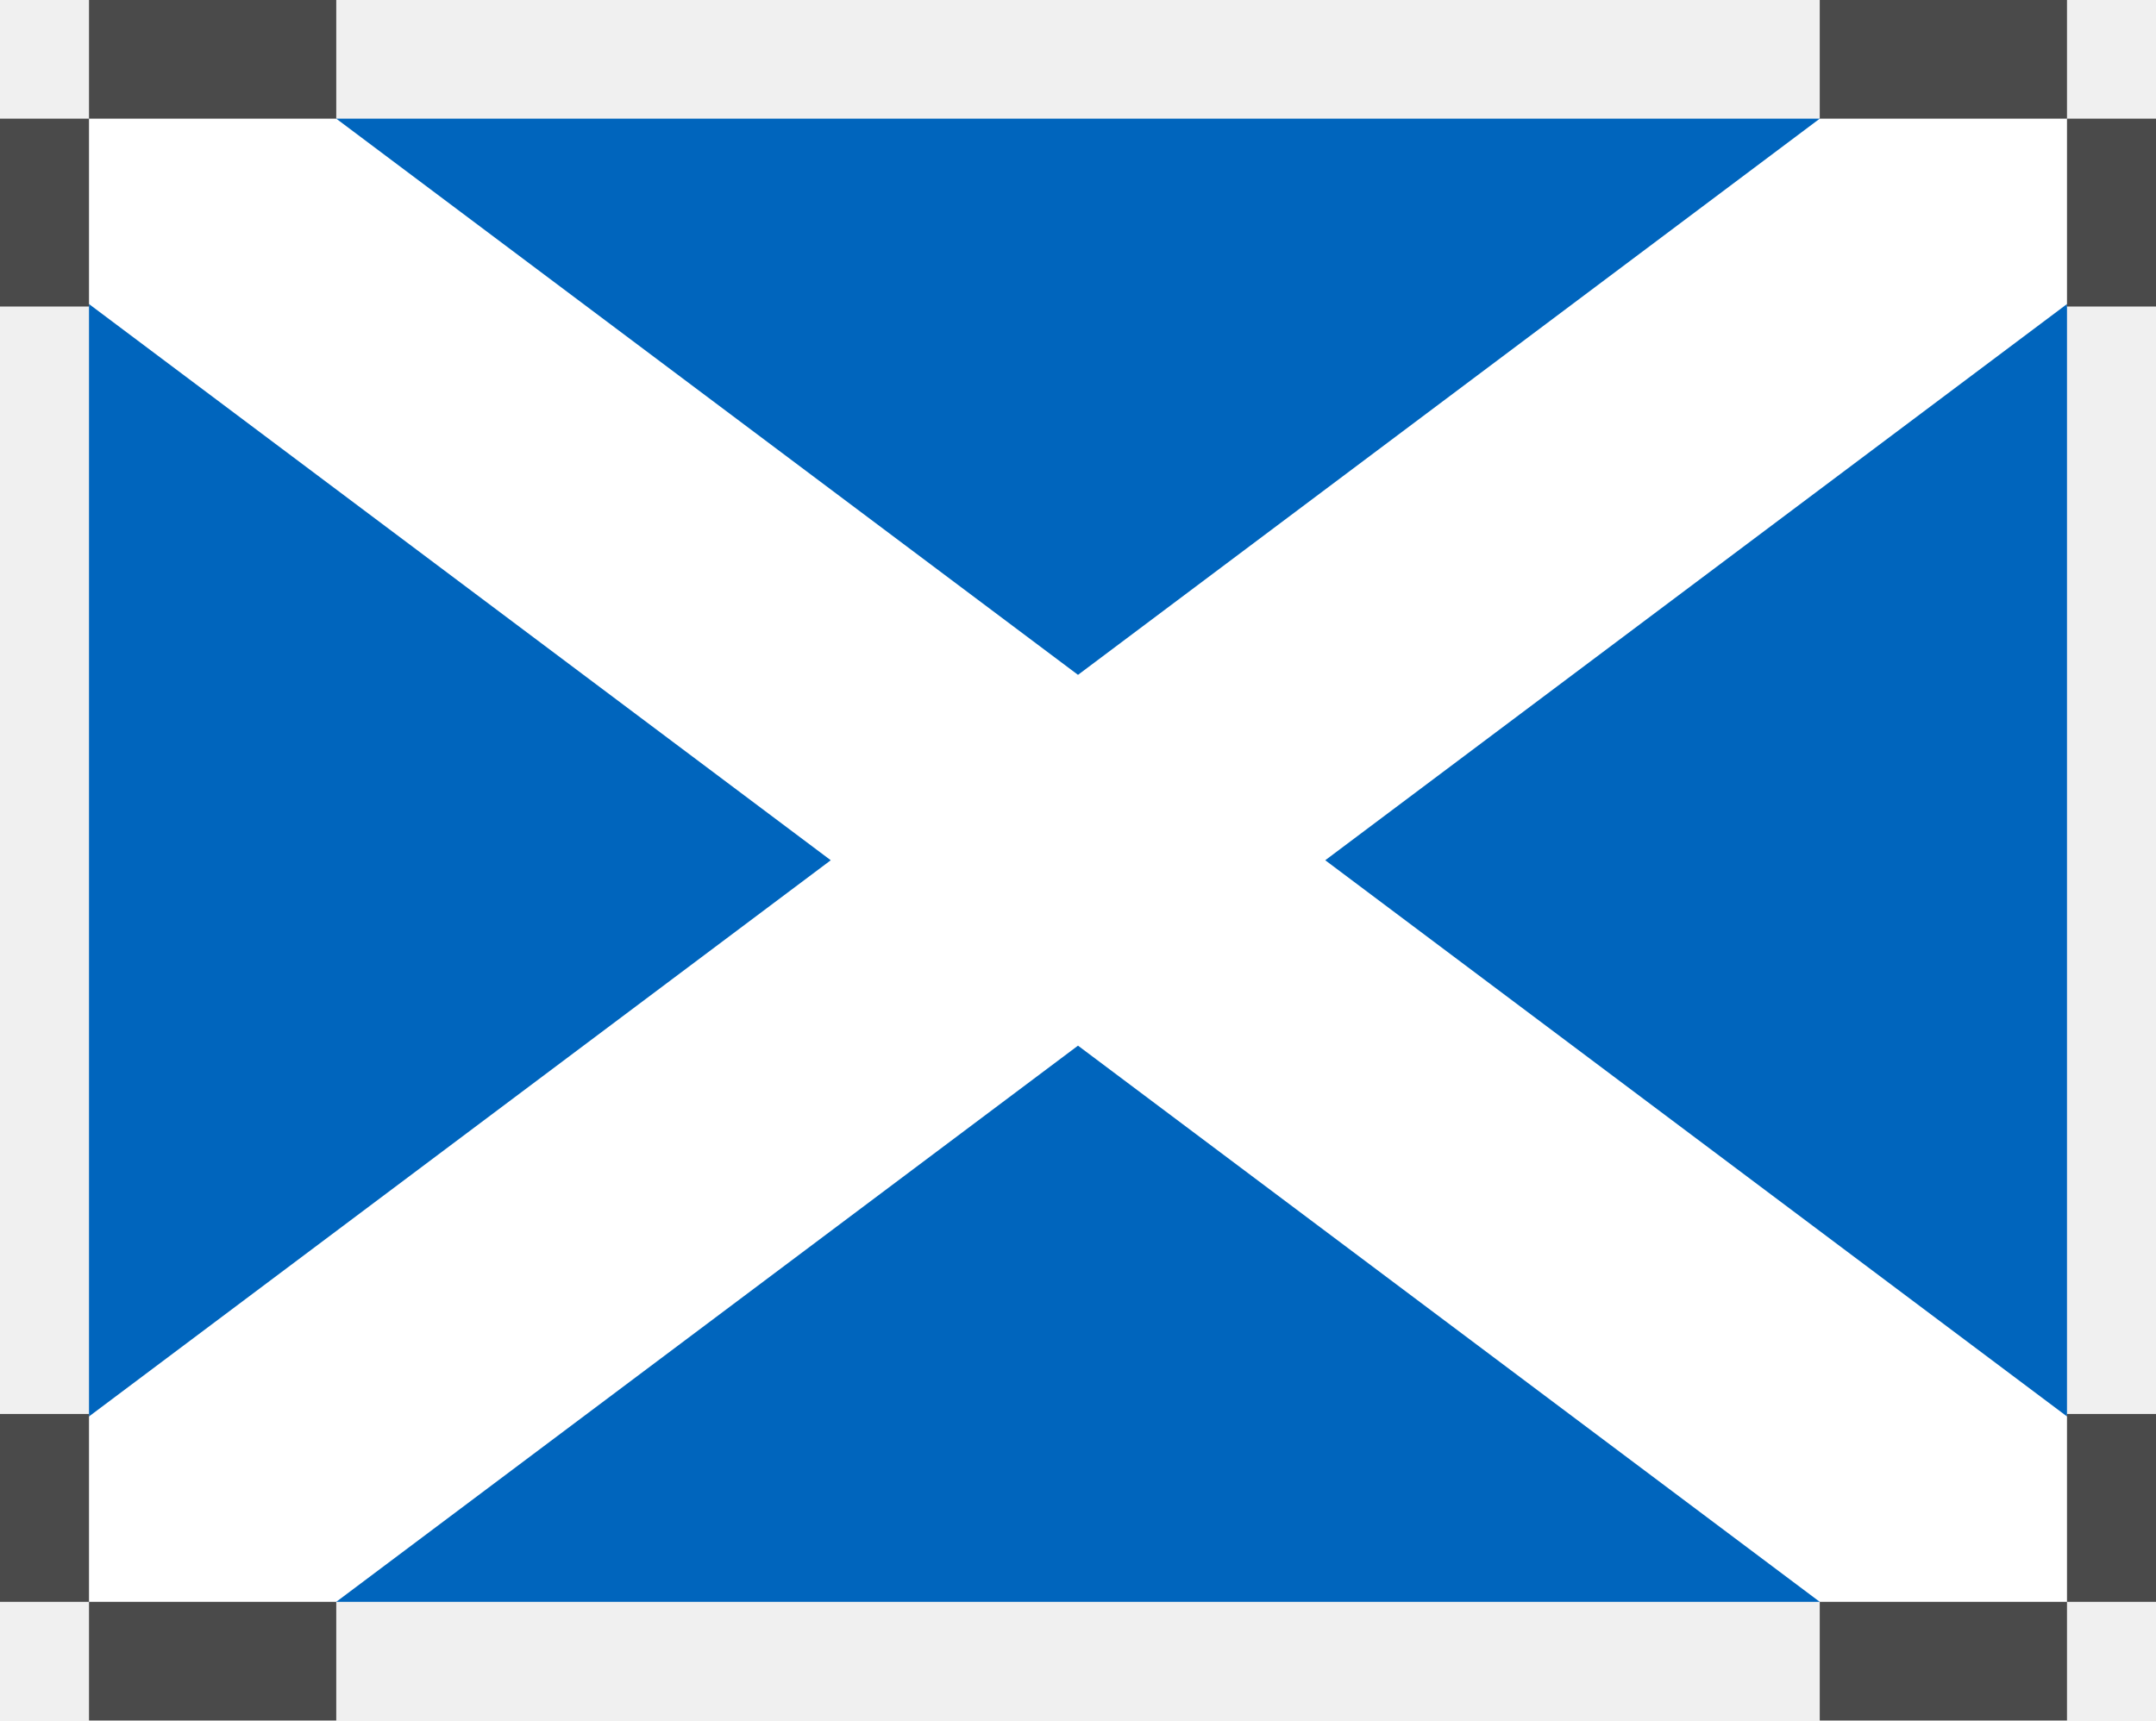
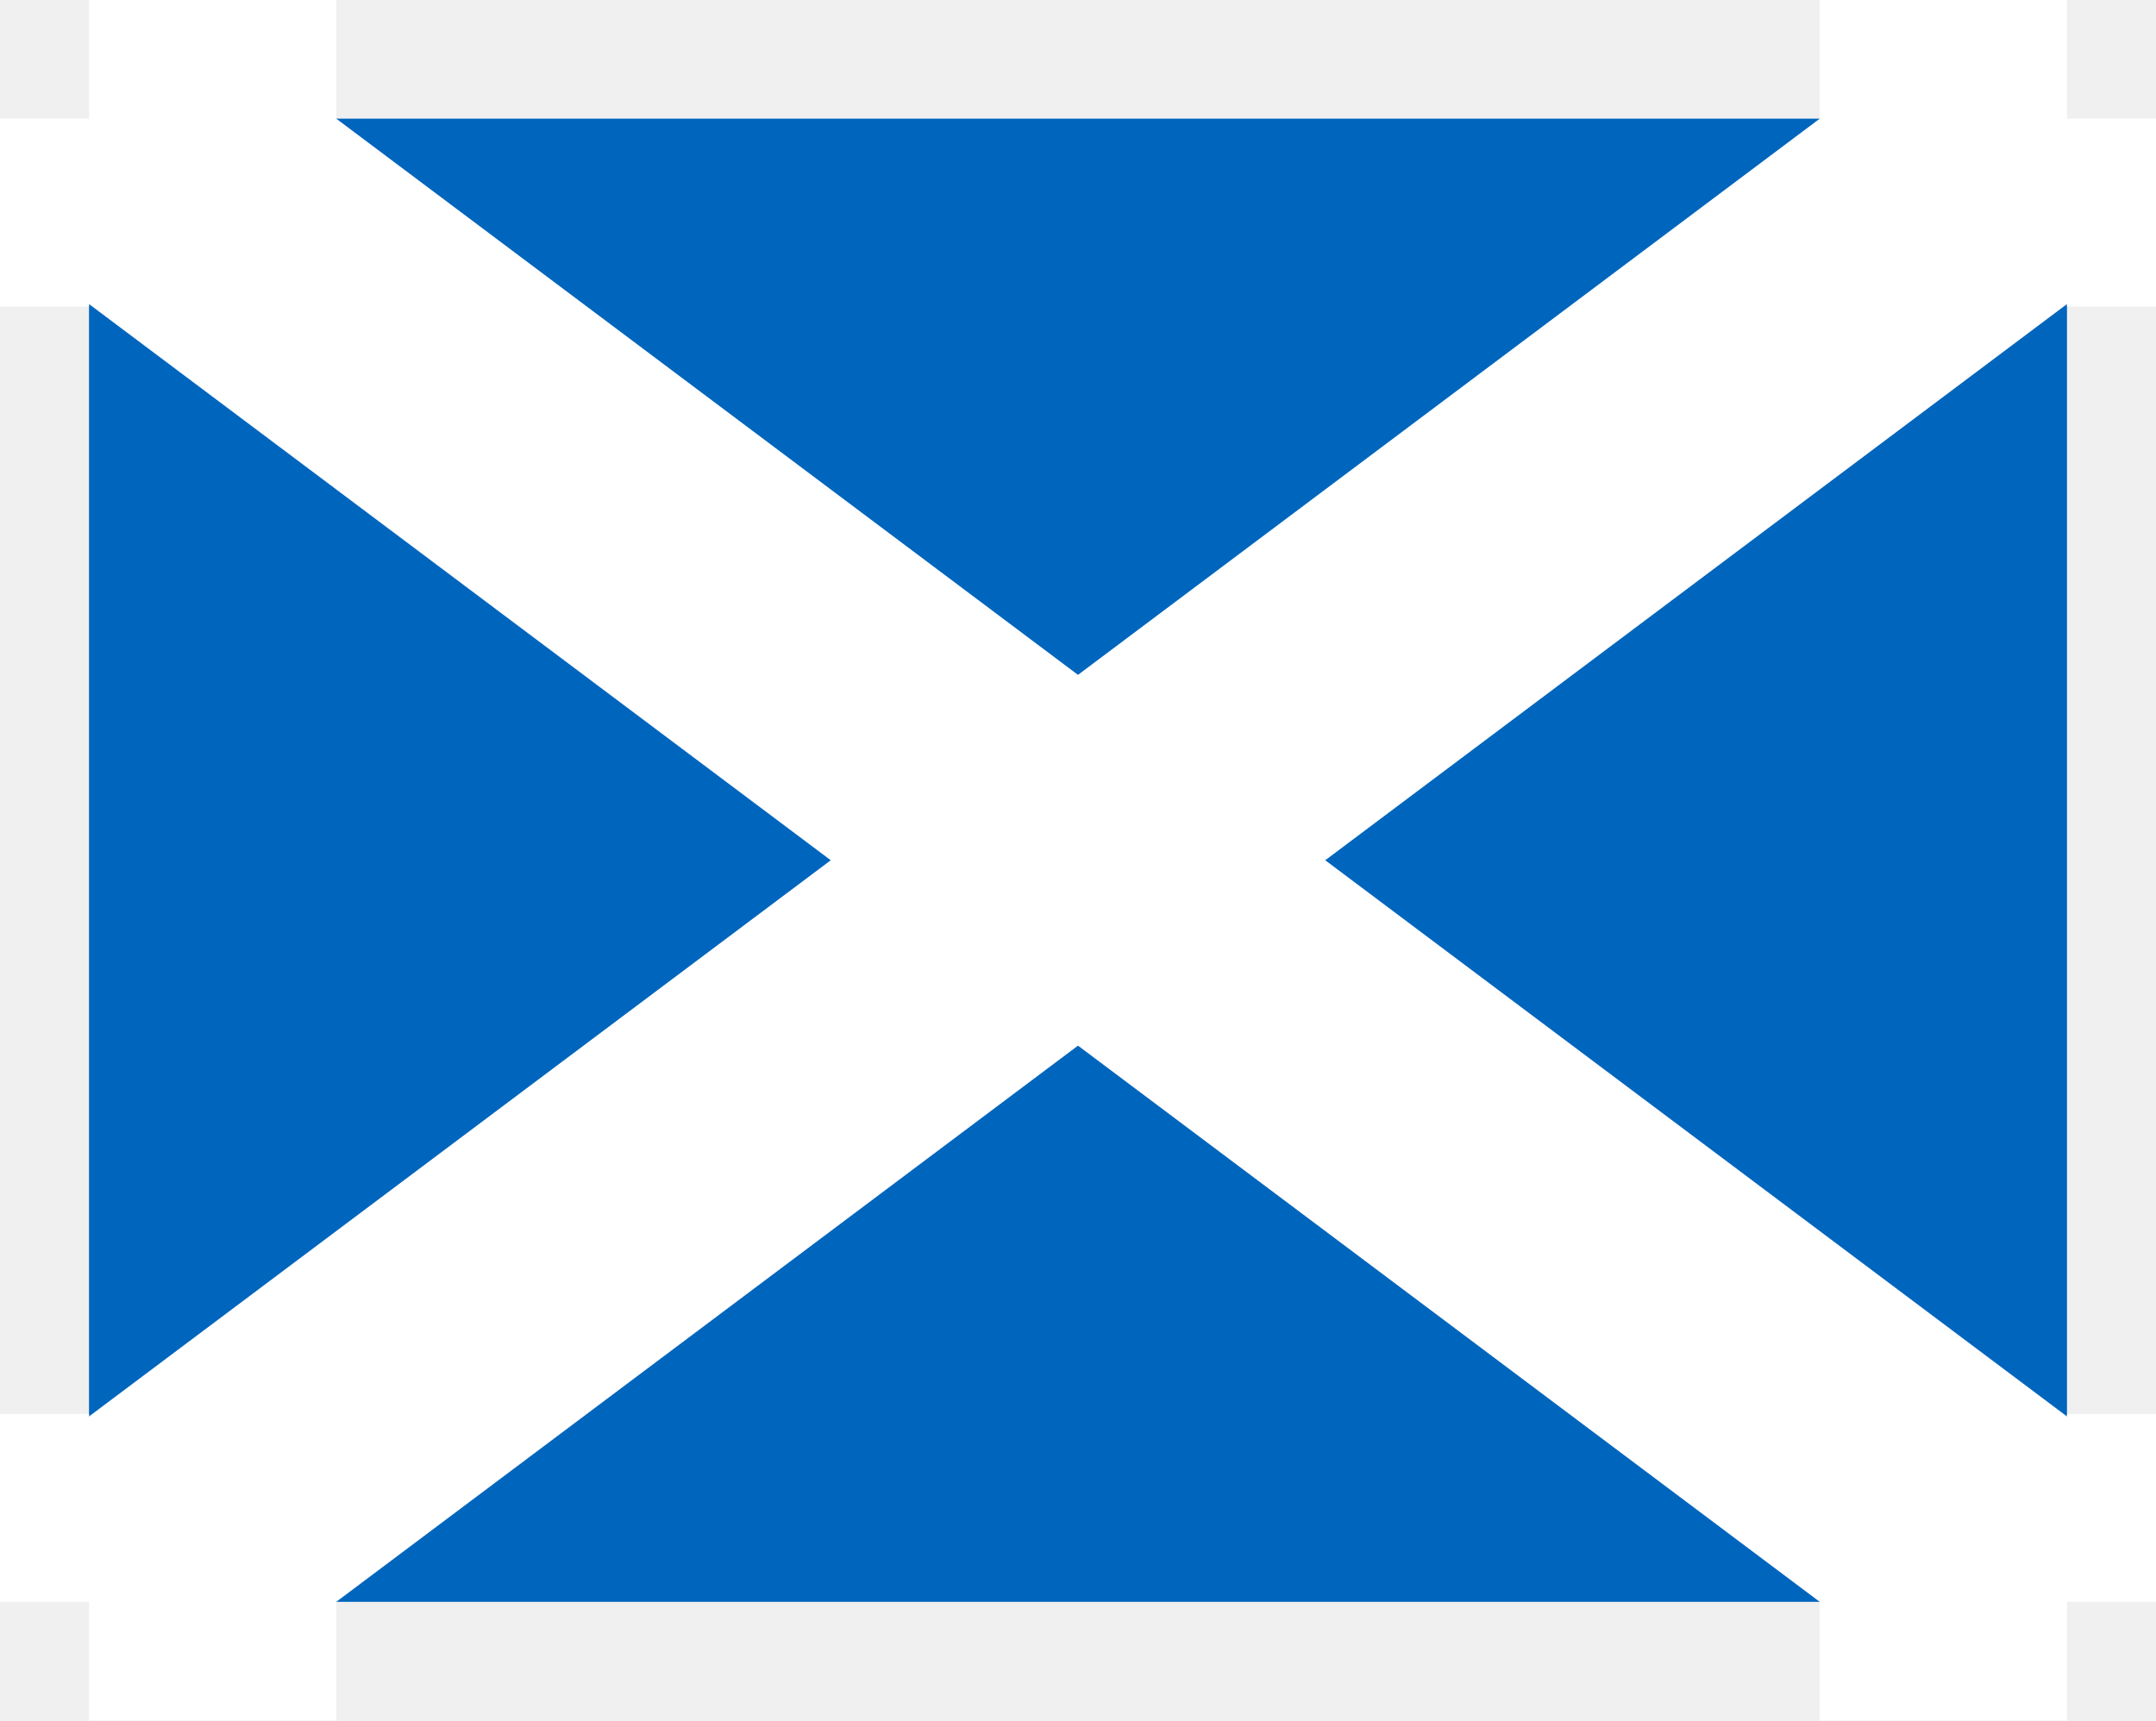
<svg xmlns="http://www.w3.org/2000/svg" width="218px" height="174px" viewBox="0 0 218 174" version="1.1">
  <g id="Flags" stroke="none" stroke-width="1" fill="none" fill-rule="evenodd">
    <g id="Europe" transform="translate(-941, -638)">
      <g id="gb-sct" transform="translate(941, 638)">
        <polygon id="Path" fill="#0065BD" points="9 12 209 12 209 162 9 162" />
        <path d="M109,87 L9,12 L109,87 L9,162 L109,87 Z M109,87 L209,12 L109,87 L209,162 L109,87 Z" id="Shape" stroke="#FFFFFF" stroke-width="30" fill="#000000" fill-rule="nonzero" />
-         <g id="Group-2" fill="#4A4A4A" fill-rule="nonzero">
+         <g id="Group-2" fill="#FFFFFF" fill-rule="nonzero">
          <rect id="Rectangle" x="184" y="0" width="25" height="12" />
          <rect id="Rectangle" x="209" y="12" width="9" height="19" />
          <rect id="Rectangle" x="9" y="0" width="25" height="12" />
          <rect id="Rectangle" x="0" y="12" width="9" height="19" />
          <rect id="Rectangle" x="0" y="143" width="9" height="19" />
          <rect id="Rectangle" x="9" y="162" width="25" height="12" />
          <rect id="Rectangle" x="184" y="162" width="25" height="12" />
          <rect id="Rectangle" x="209" y="143" width="9" height="19" />
        </g>
      </g>
    </g>
  </g>
</svg>
